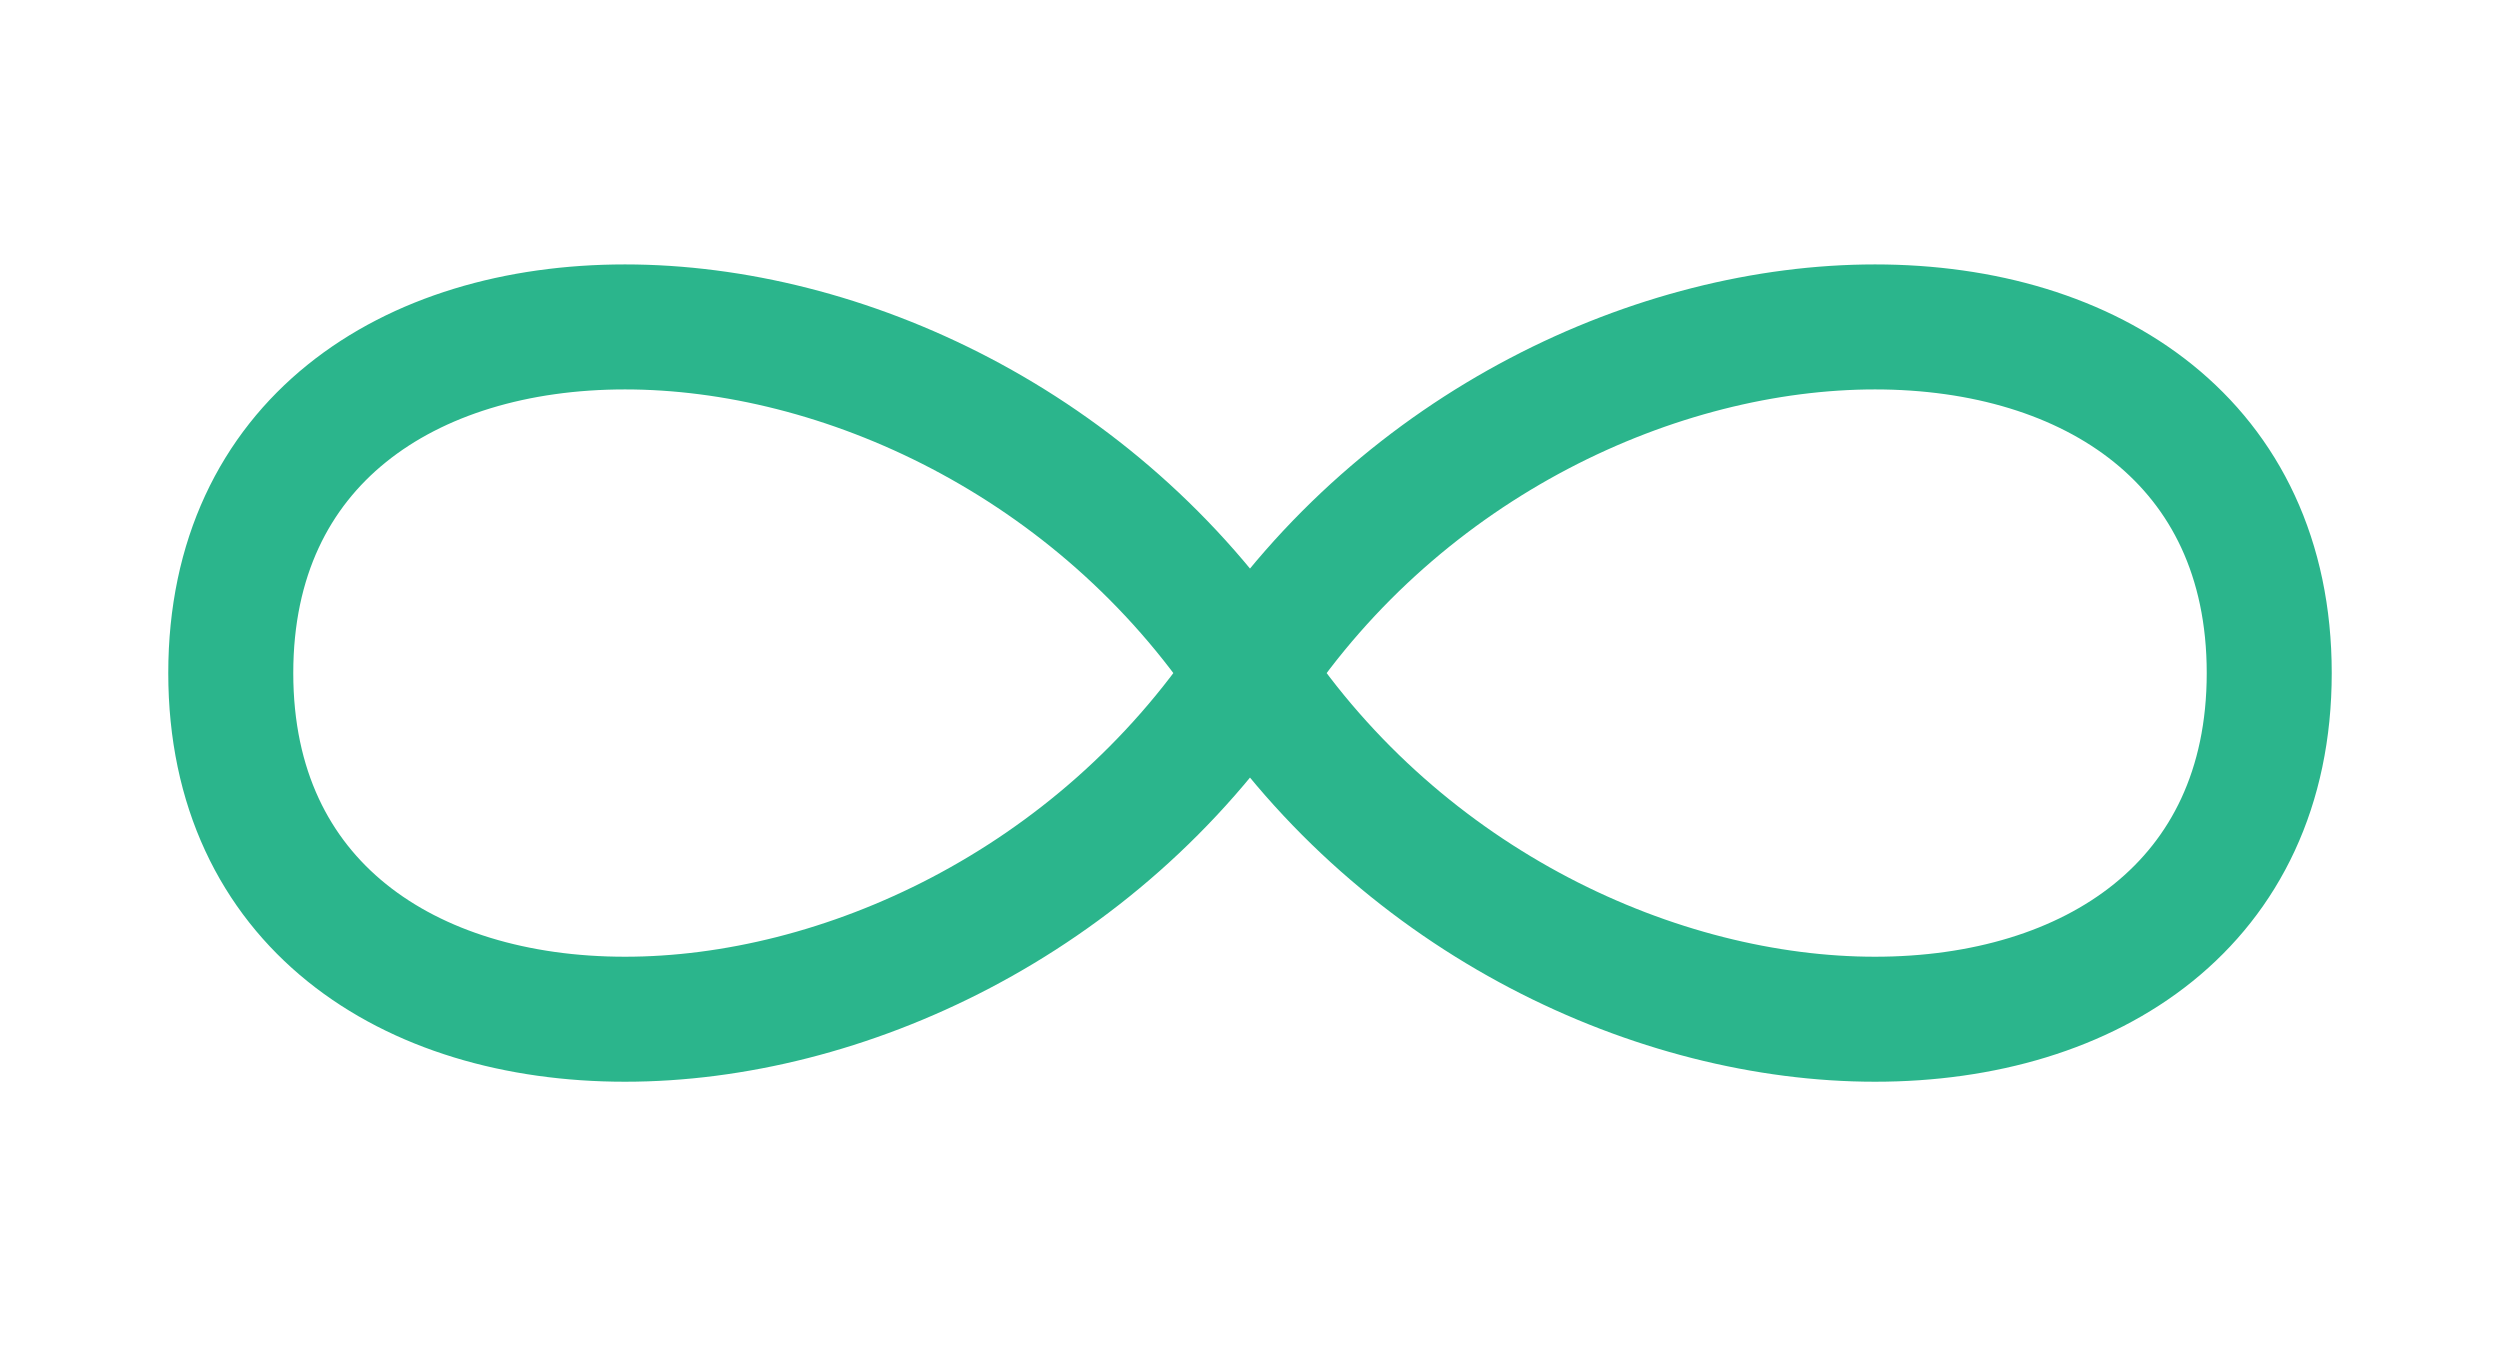
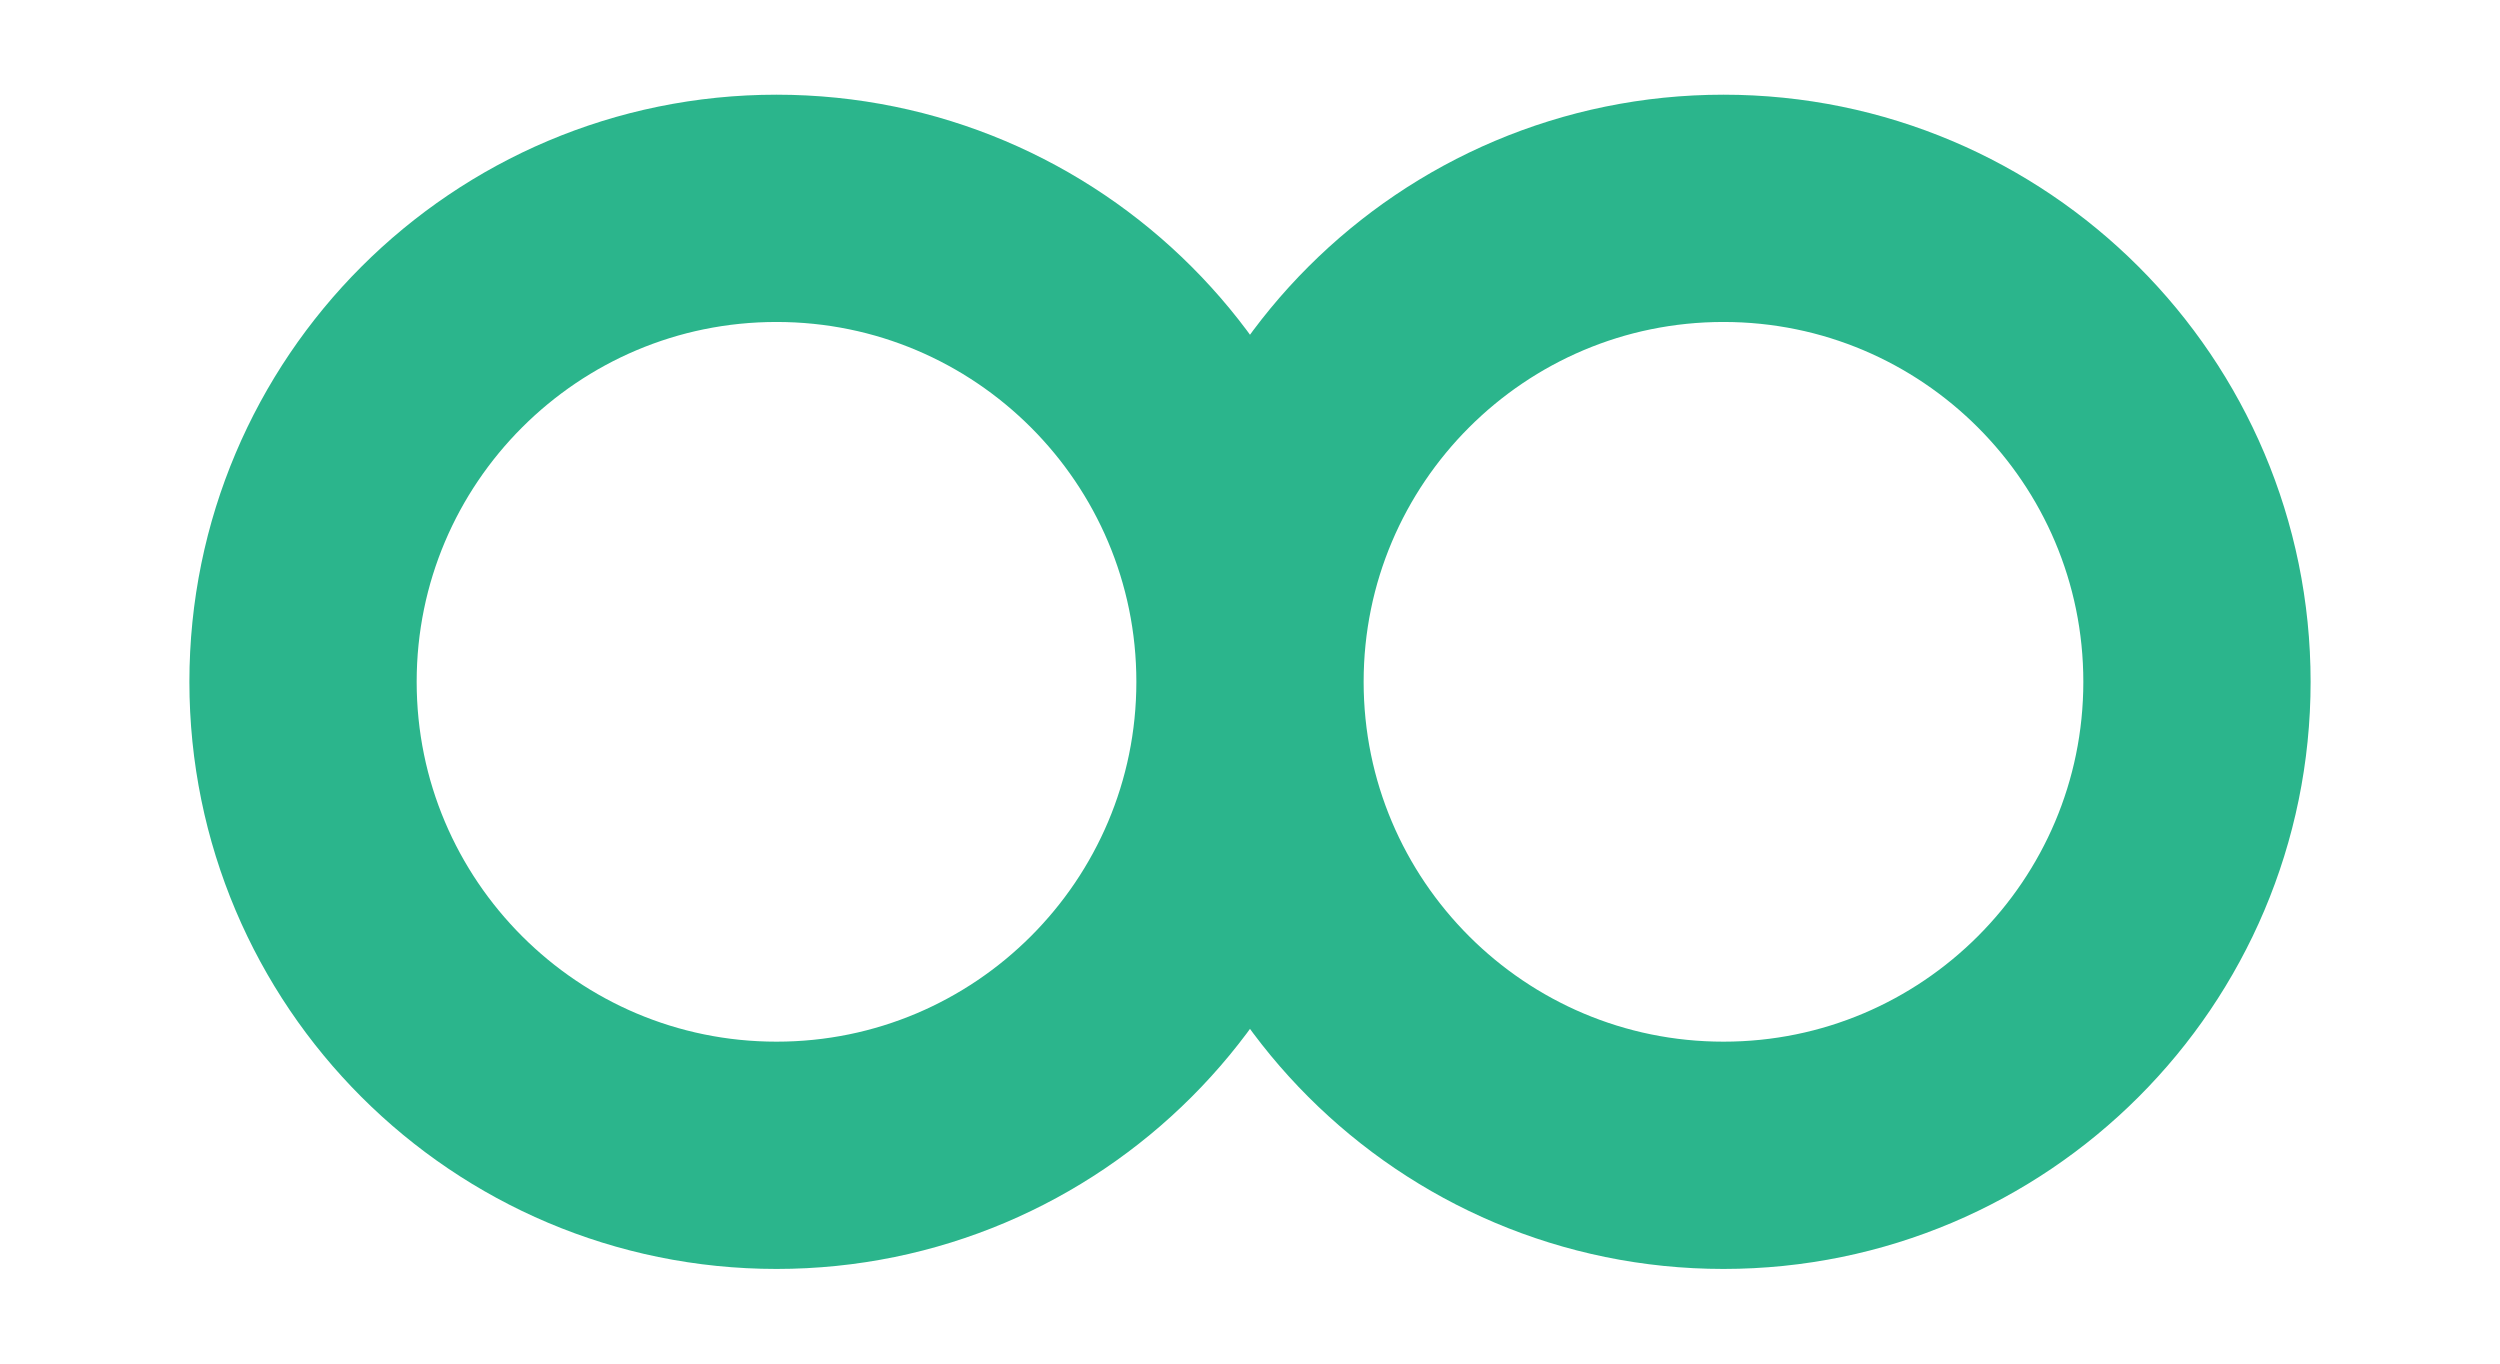
- <svg xmlns="http://www.w3.org/2000/svg" width="260" height="140" viewBox="0 0 260 140" role="img">
-   <g transform="translate(130,70)">
-     <path fill="none" stroke="#2BB58C" stroke-width="13" stroke-linecap="round" stroke-linejoin="round" d="M0,0 C-32,-48 -106,-48 -106,0 C-106,48 -32,48 0,0 C32,-48 106,-48 106,0 C106,48 32,48 0,0 Z" />
+ <svg xmlns="http://www.w3.org/2000/svg" width="264" height="144" viewBox="0 0 264 144" role="img">
+   <g transform="translate(132,72)">
+     <path fill="none" stroke="#2BB58C" stroke-width="24" stroke-linecap="round" stroke-linejoin="round" d="M0,0 C0,-27.6 -22.4,-50 -50,-50 C-77.6,-50 -100,-27.6 -100,0 C-100,27.6 -77.6,50 -50,50 C-22.4,50 0,27.6 0,0 C0,-27.6 22.4,-50 50,-50 C77.6,-50 100,-27.6 100,0 C100,27.6 77.6,50 50,50 C22.4,50 0,27.6 0,0 Z" />
  </g>
</svg>
